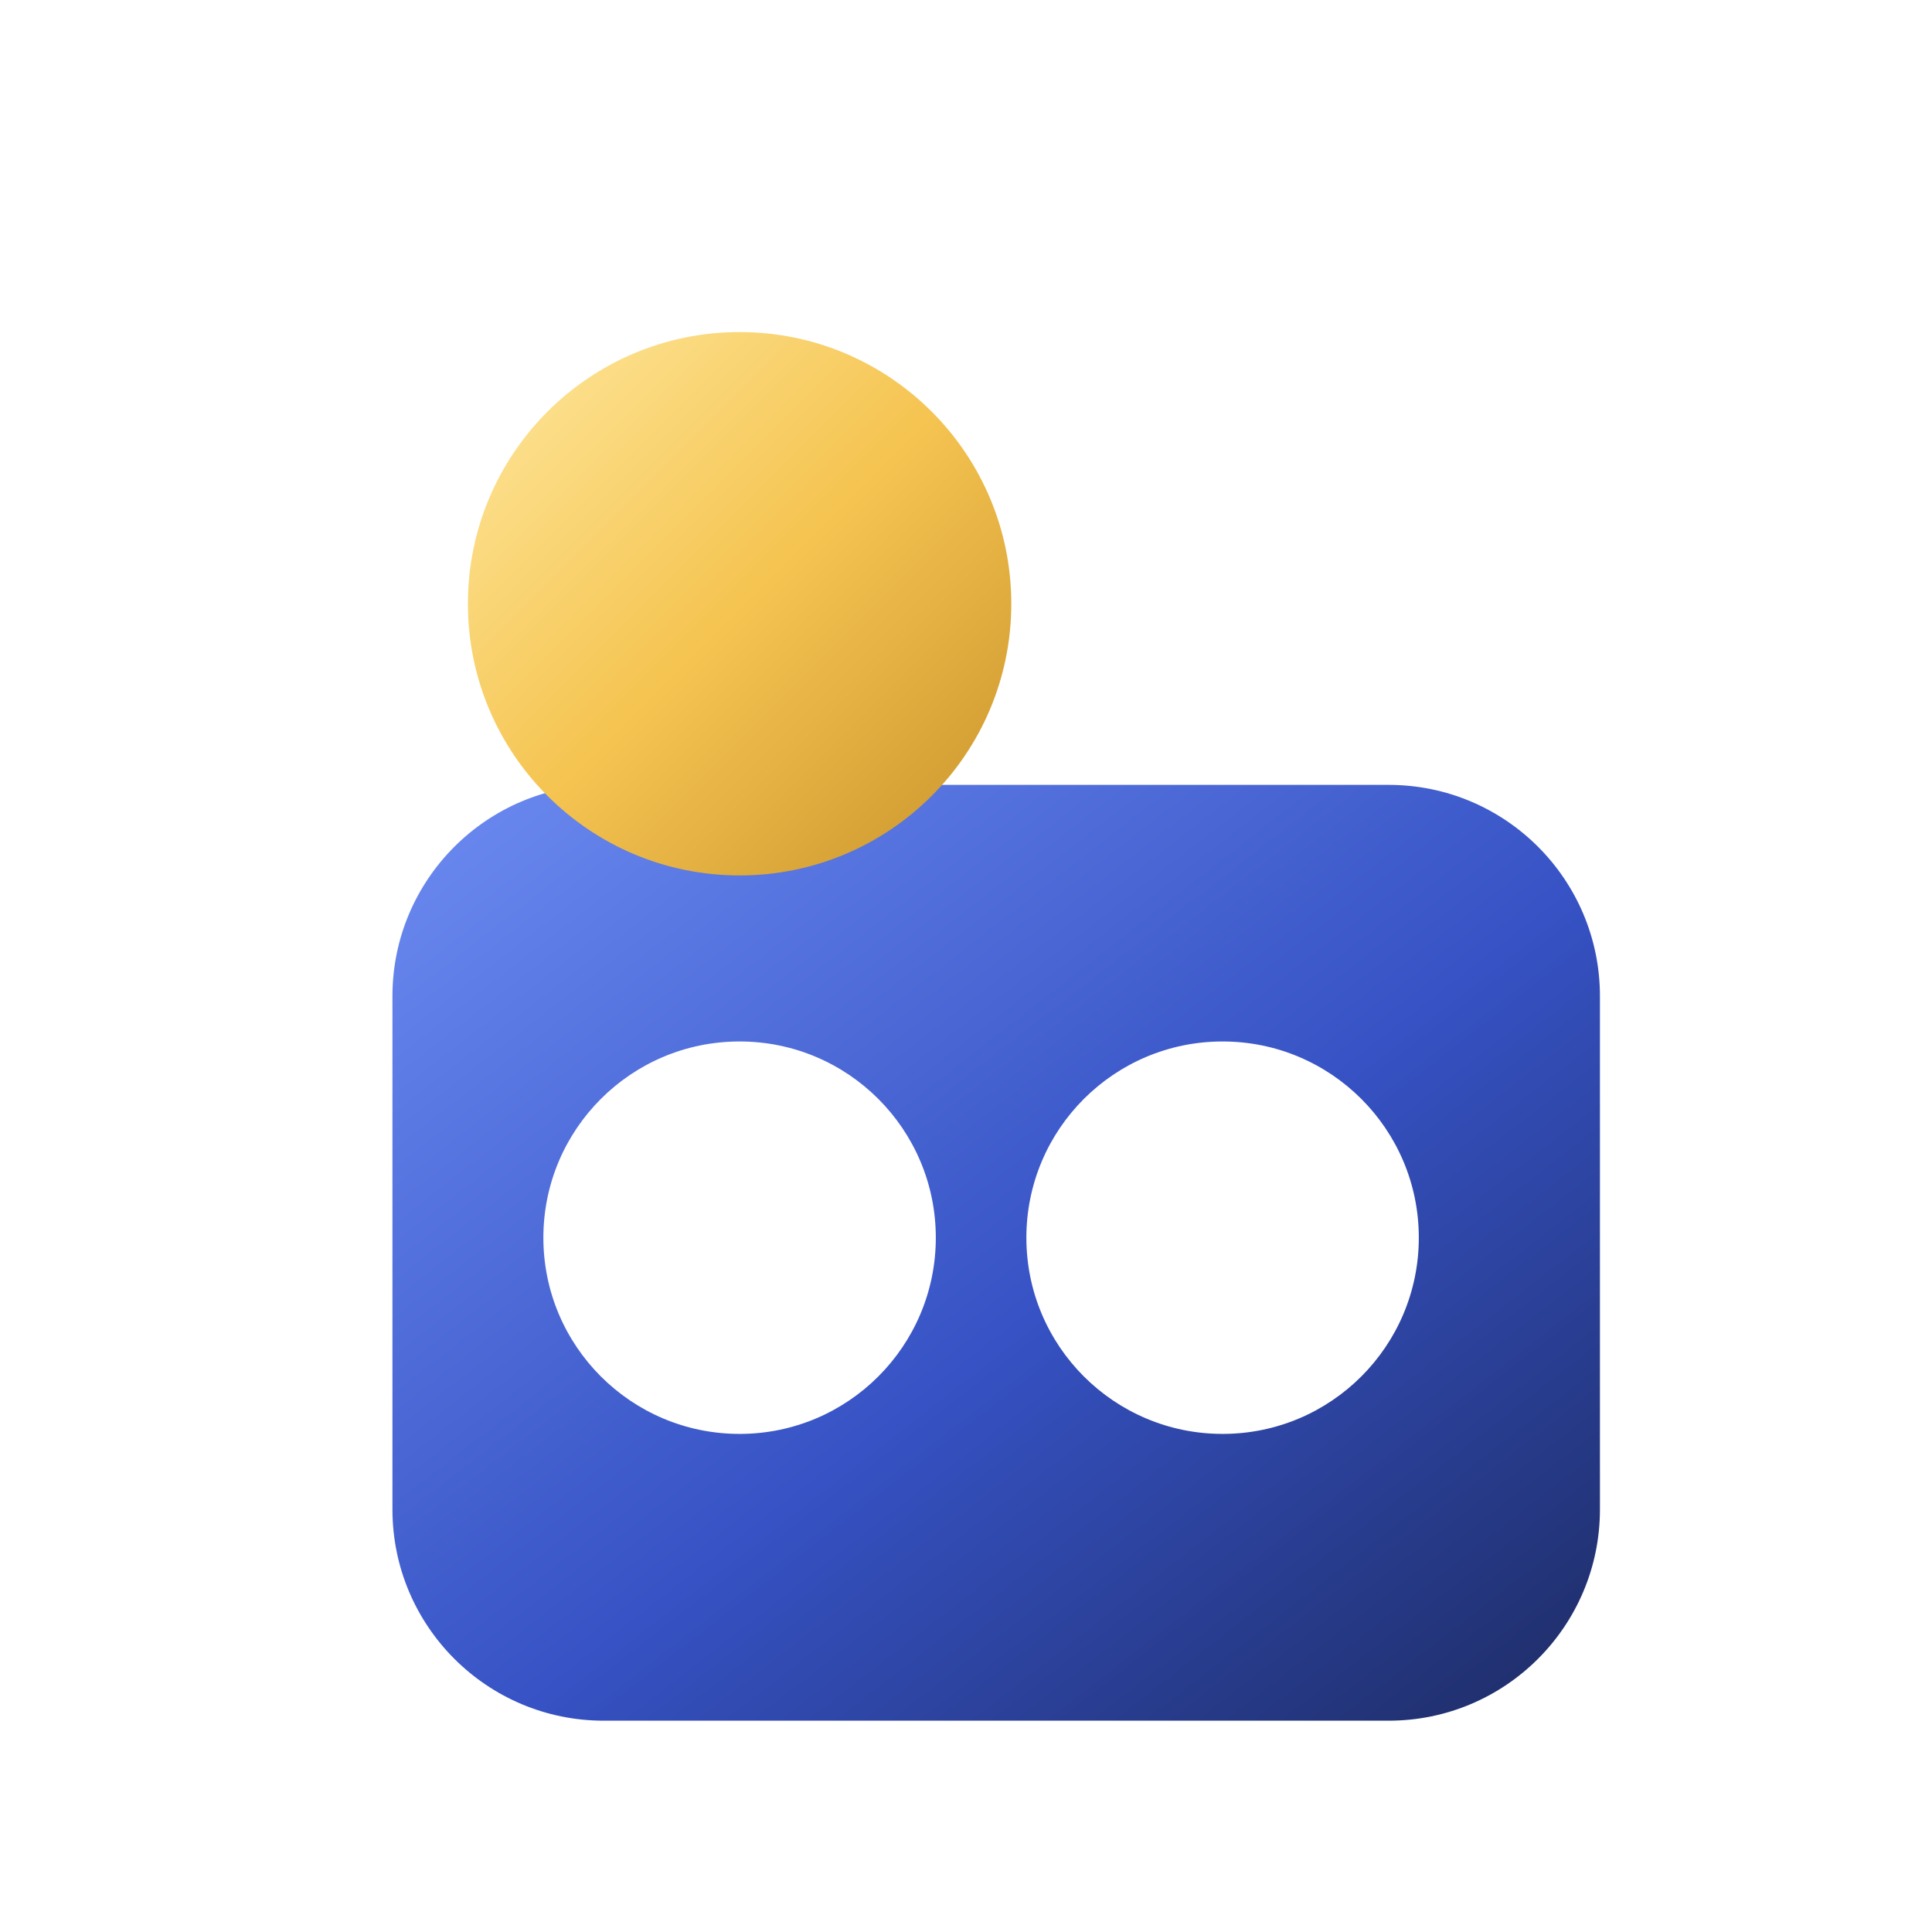
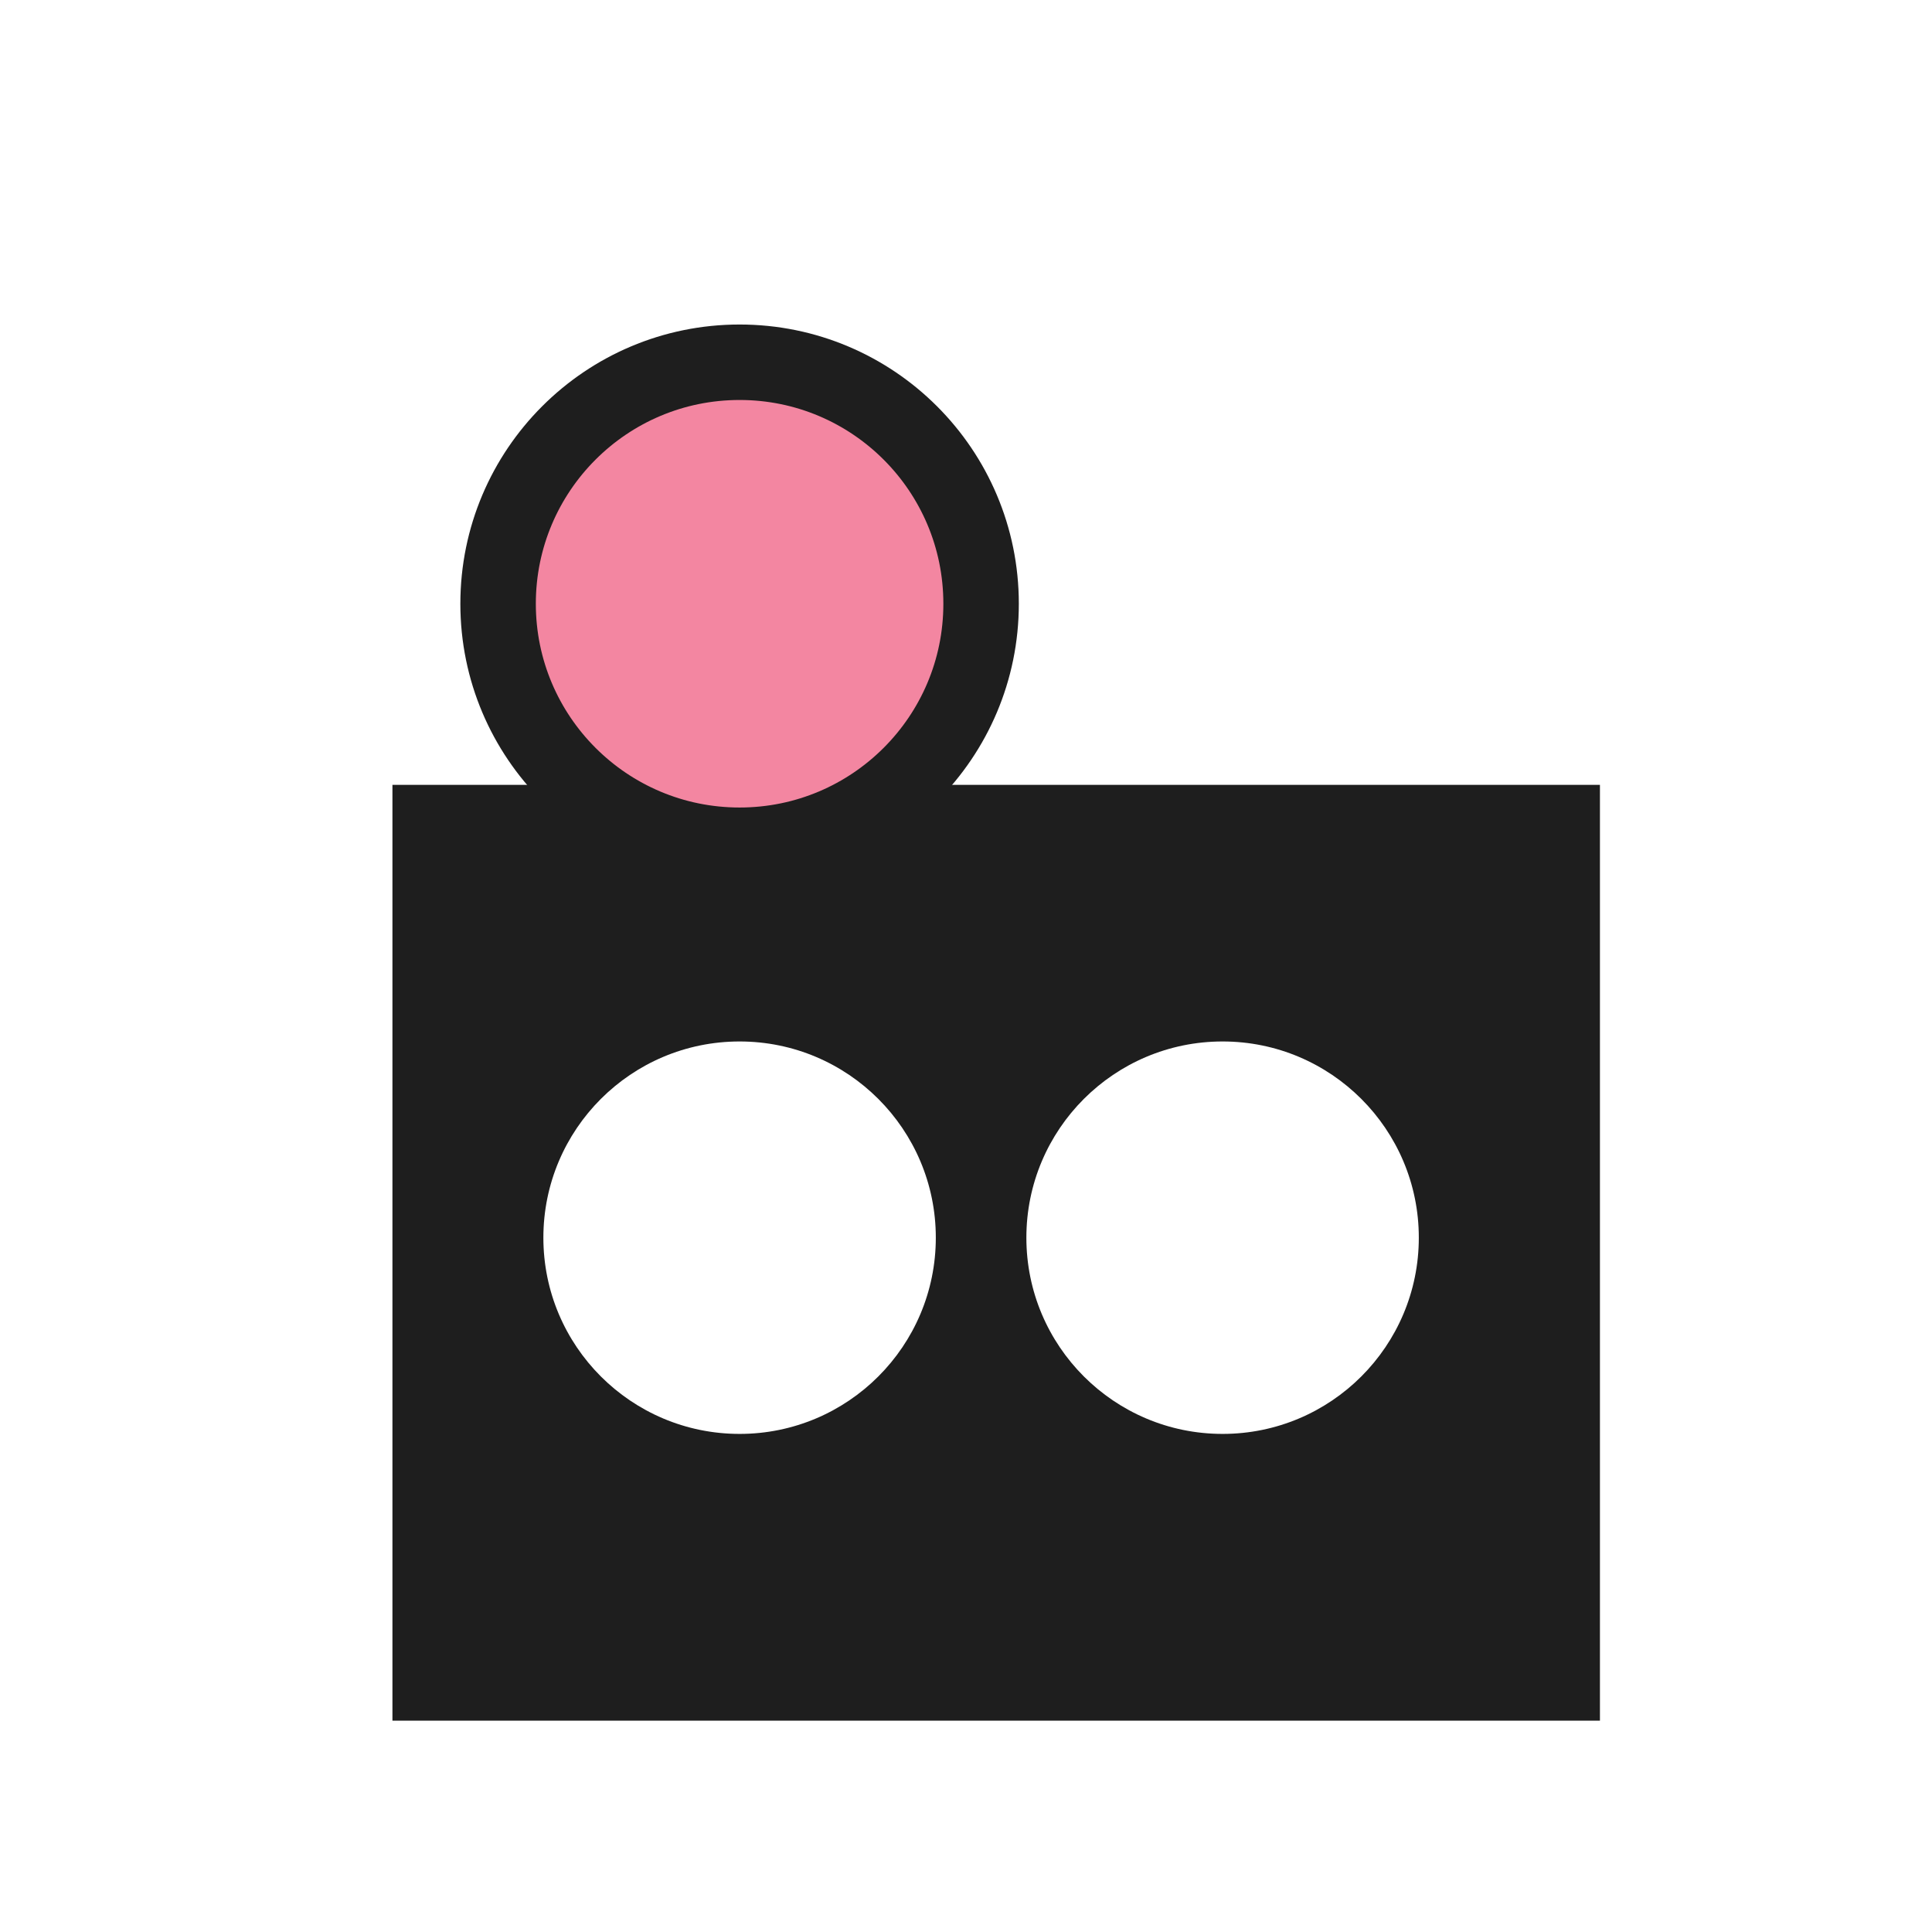
<svg xmlns="http://www.w3.org/2000/svg" viewBox="0 0 64 64" width="64" height="64">
-   <defs>
-     <linearGradient id="b" x1="0" y1="0" x2="1" y2="1">
-       <stop offset="0" stop-color="#6d8cf2" />
-       <stop offset=".55" stop-color="#3652c4" />
-       <stop offset="1" stop-color="#1d2b63" />
-     </linearGradient>
-     <linearGradient id="g" x1="0" y1="0" x2="1" y2="1">
-       <stop offset="0" stop-color="#ffe9a0" />
-       <stop offset=".5" stop-color="#f5c451" />
-       <stop offset="1" stop-color="#c8922a" />
-     </linearGradient>
-   </defs>
-   <path fill-rule="evenodd" fill="url(#b)" d="M20 26H46A7 7 0 0 1 53 33V50A7 7 0 0 1 46 57H20A7 7 0 0 1 13 50V33A7 7 0 0 1 20 26ZM18 41a6.500 6.500 0 1 0 13 0a6.500 6.500 0 1 0 -13 0ZM34 41a6.500 6.500 0 1 0 13 0a6.500 6.500 0 1 0 -13 0Z" />
-   <circle cx="24.500" cy="20" r="9" fill="url(#g)" />
+   <path fill-rule="evenodd" fill="#1E1E1E" d="M13 26H53V57H13ZM18 41a6.500 6.500 0 1 0 13 0a6.500 6.500 0 1 0 -13 0ZM34 41a6.500 6.500 0 1 0 13 0a6.500 6.500 0 1 0 -13 0Z" />
+   <circle cx="24.500" cy="20" r="8" fill="#F386A1" stroke="#1E1E1E" stroke-width="2.500" />
</svg>
